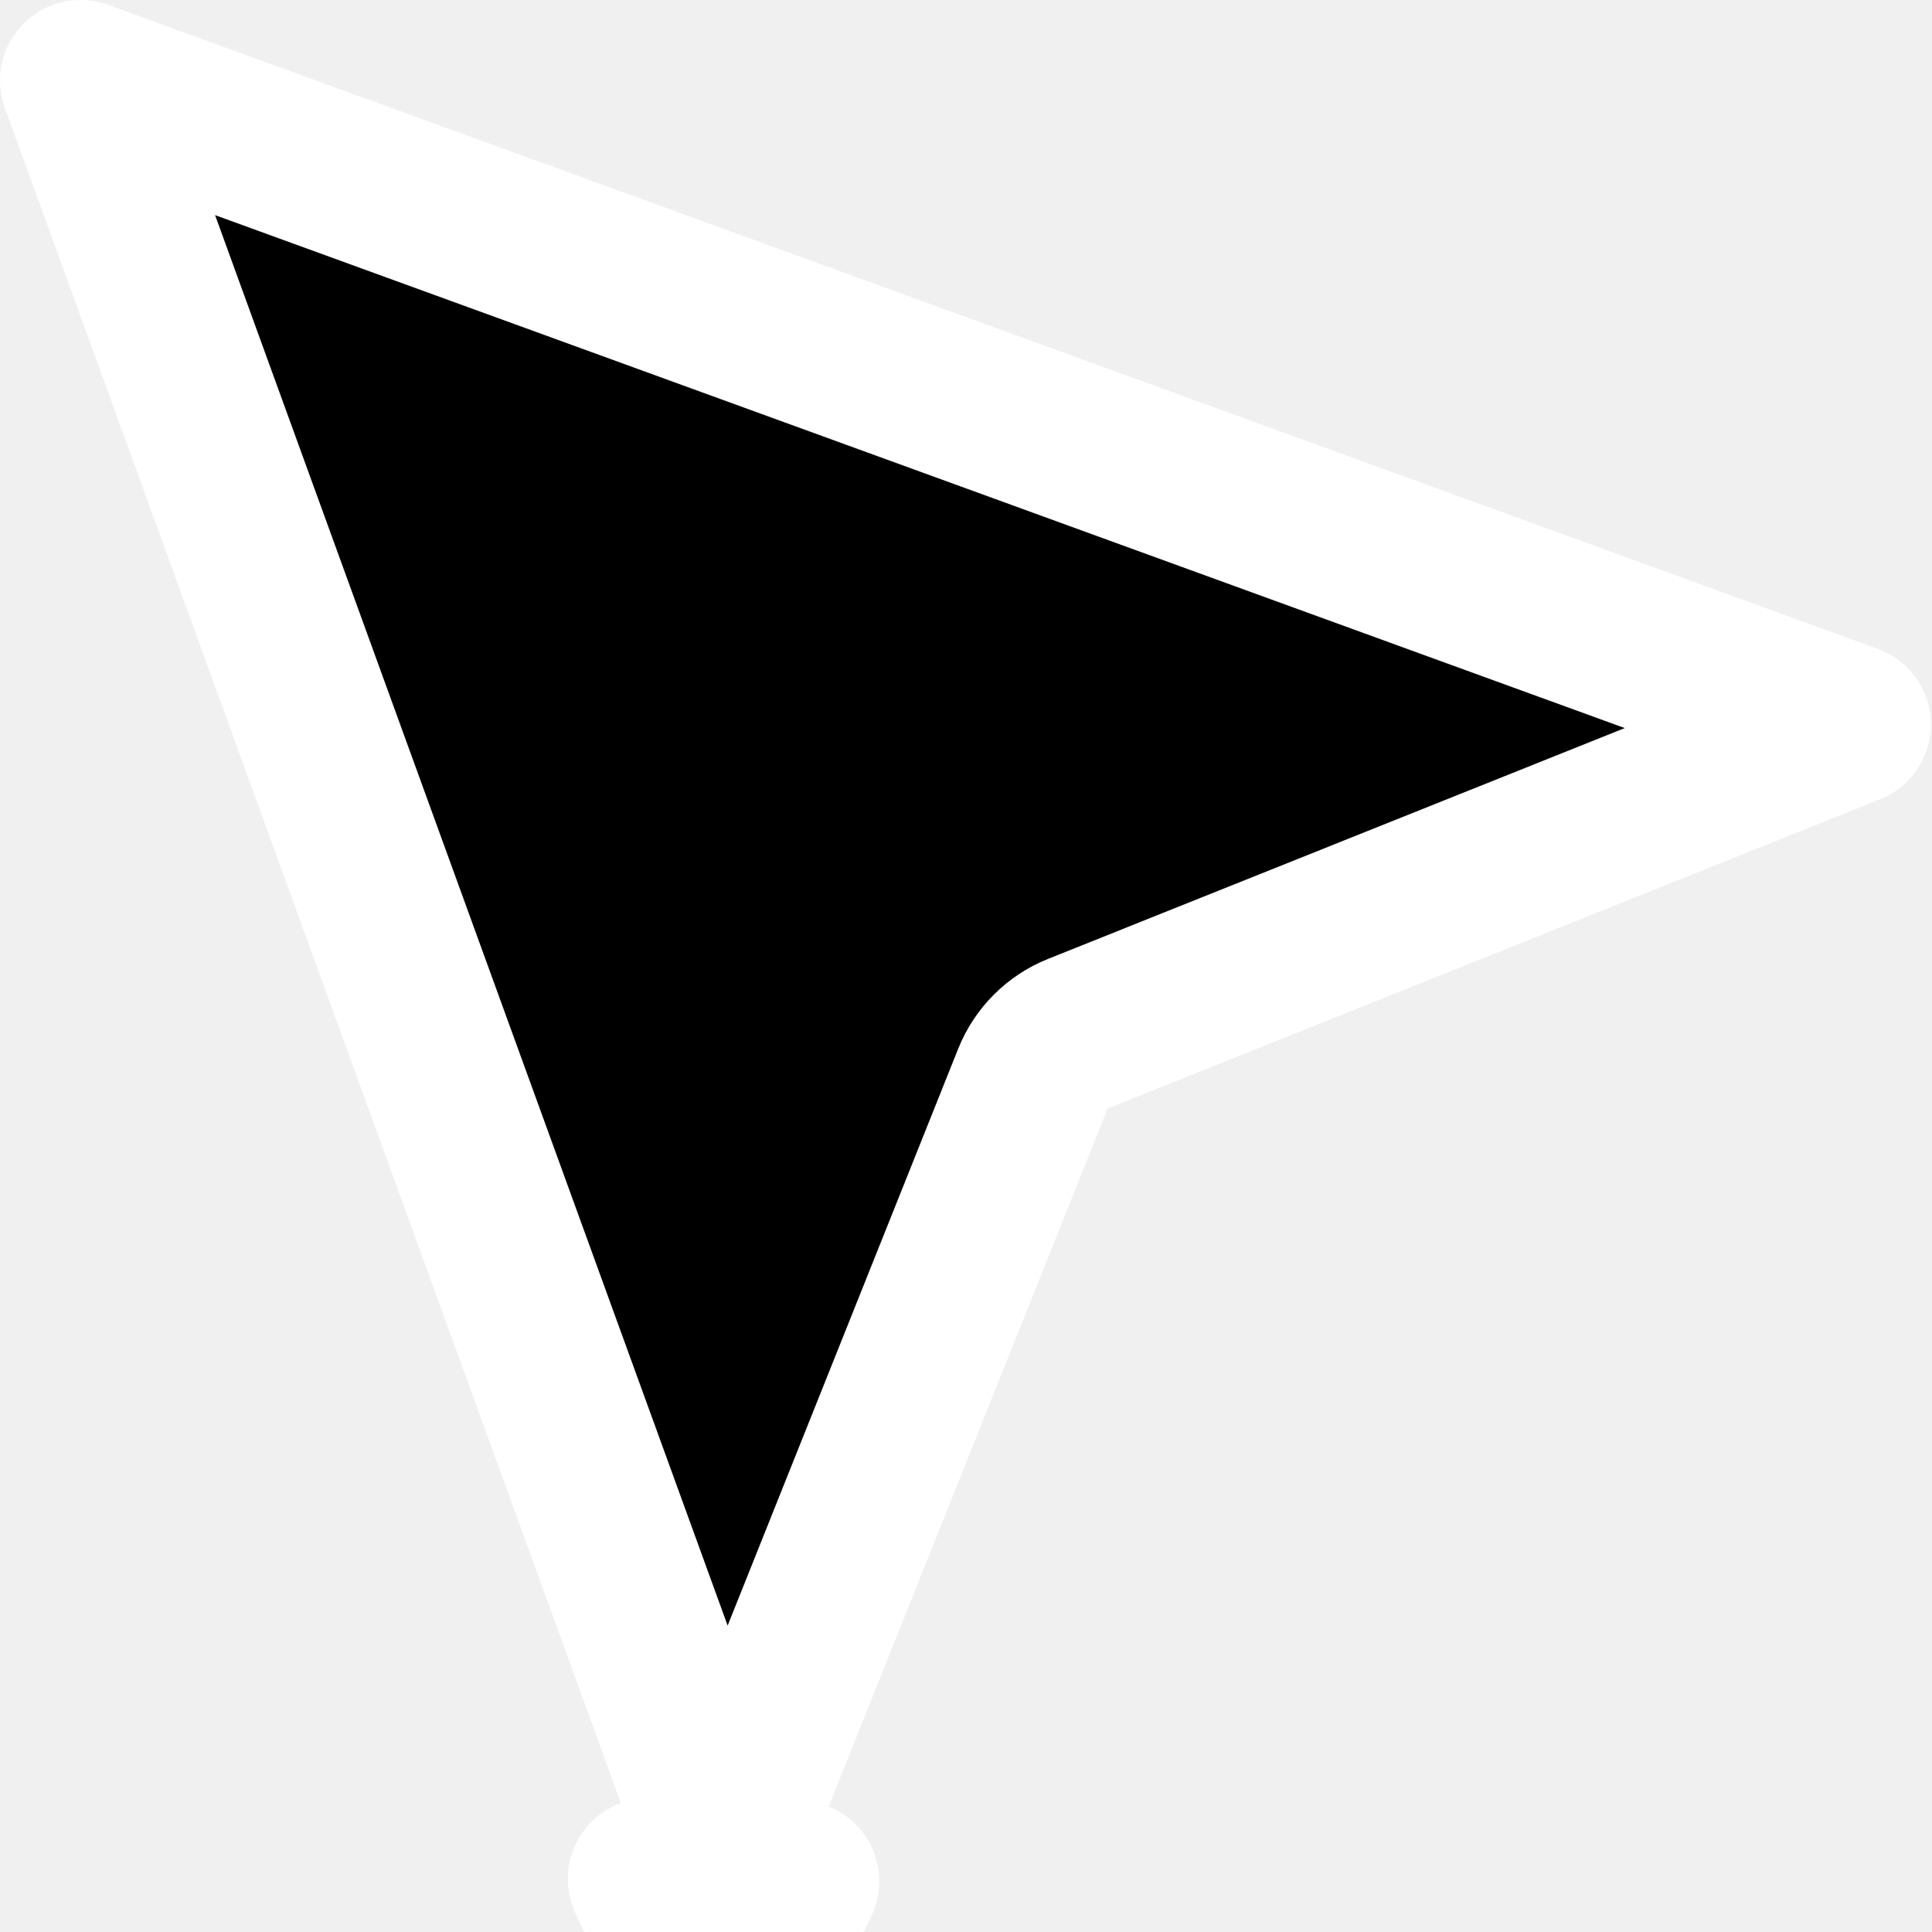
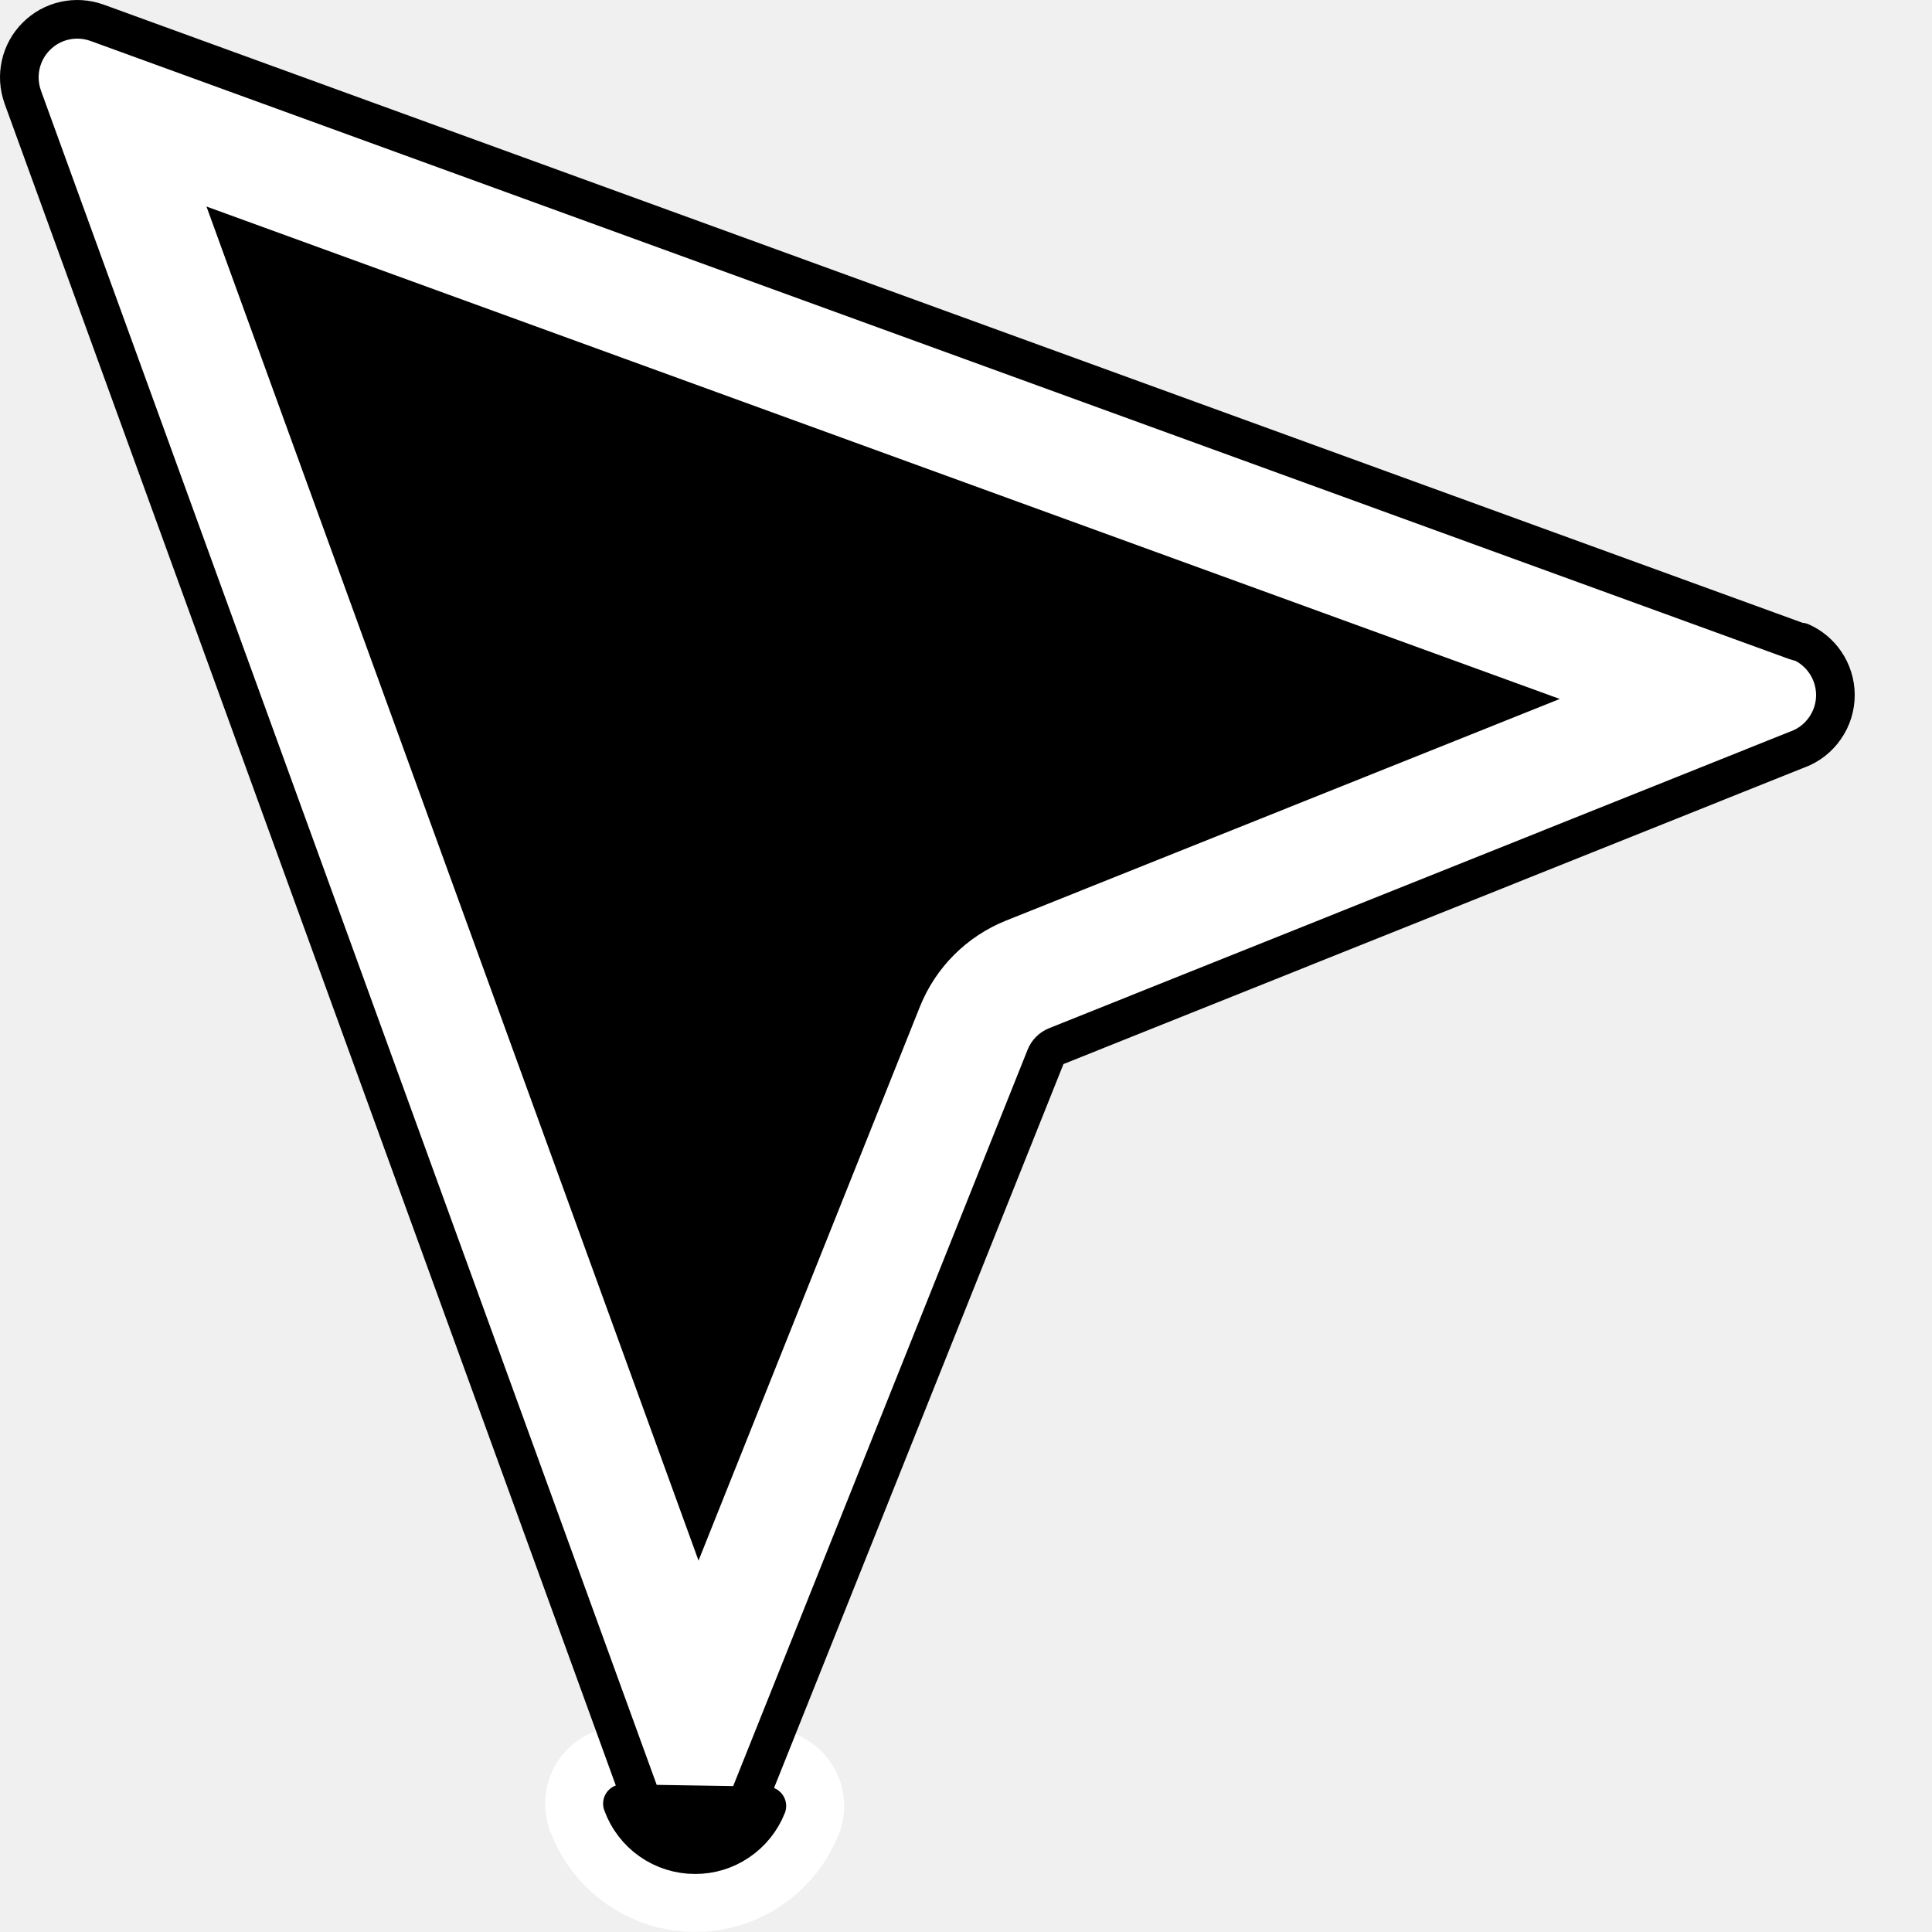
- <svg xmlns="http://www.w3.org/2000/svg" width="24" height="24" viewBox="0 0 24 24" fill="none">
+ <svg xmlns="http://www.w3.org/2000/svg" width="25" height="25" viewBox="0 0 25 25" fill="none">
  <path d="M22.983 8.999C22.984 8.999 22.985 9 22.986 9L22.983 9.001L13.389 12.841C13.135 12.943 12.934 13.144 12.832 13.398L8.995 22.998L8.995 22.998L8.994 22.998L1 1L22.983 8.999ZM8.054 23.339C8.124 23.533 8.252 23.7 8.42 23.818C8.588 23.936 8.788 23.999 8.994 23.999C9.194 24 9.39 23.94 9.555 23.827C9.721 23.715 9.849 23.555 9.923 23.369L8.054 23.339Z" fill="black" stroke="white" stroke-width="2" stroke-linejoin="round" />
+   <path d="M23.24 8.294C23.26 8.302 23.282 8.307 23.304 8.308C23.43 8.364 23.539 8.454 23.617 8.568C23.704 8.694 23.75 8.842 23.75 8.994C23.75 9.147 23.704 9.295 23.617 9.42C23.531 9.546 23.409 9.642 23.266 9.696L23.266 9.696L23.262 9.697L13.668 13.537C13.604 13.563 13.554 13.613 13.529 13.677L9.691 23.276L9.691 23.277C9.635 23.416 9.539 23.536 9.415 23.62C9.291 23.704 9.144 23.75 8.994 23.749H8.994C8.84 23.749 8.69 23.702 8.564 23.613C8.438 23.525 8.342 23.399 8.29 23.254L8.289 23.254L0.294 1.255C0.294 1.254 0.294 1.254 0.294 1.254C0.246 1.12 0.237 0.976 0.268 0.837C0.299 0.698 0.369 0.57 0.47 0.47C0.57 0.369 0.697 0.299 0.836 0.268C0.975 0.237 1.12 0.246 1.253 0.294C1.253 0.294 1.254 0.294 1.254 0.294L23.24 8.294ZM8.054 23.339C8.124 23.533 8.252 23.7 8.42 23.818C8.588 23.936 8.788 23.999 8.994 23.999C9.194 24 9.39 23.94 9.555 23.827C9.721 23.715 9.849 23.555 9.923 23.369L8.054 23.339Z" stroke="black" stroke-width="0.5" stroke-linejoin="round" />
</svg>
